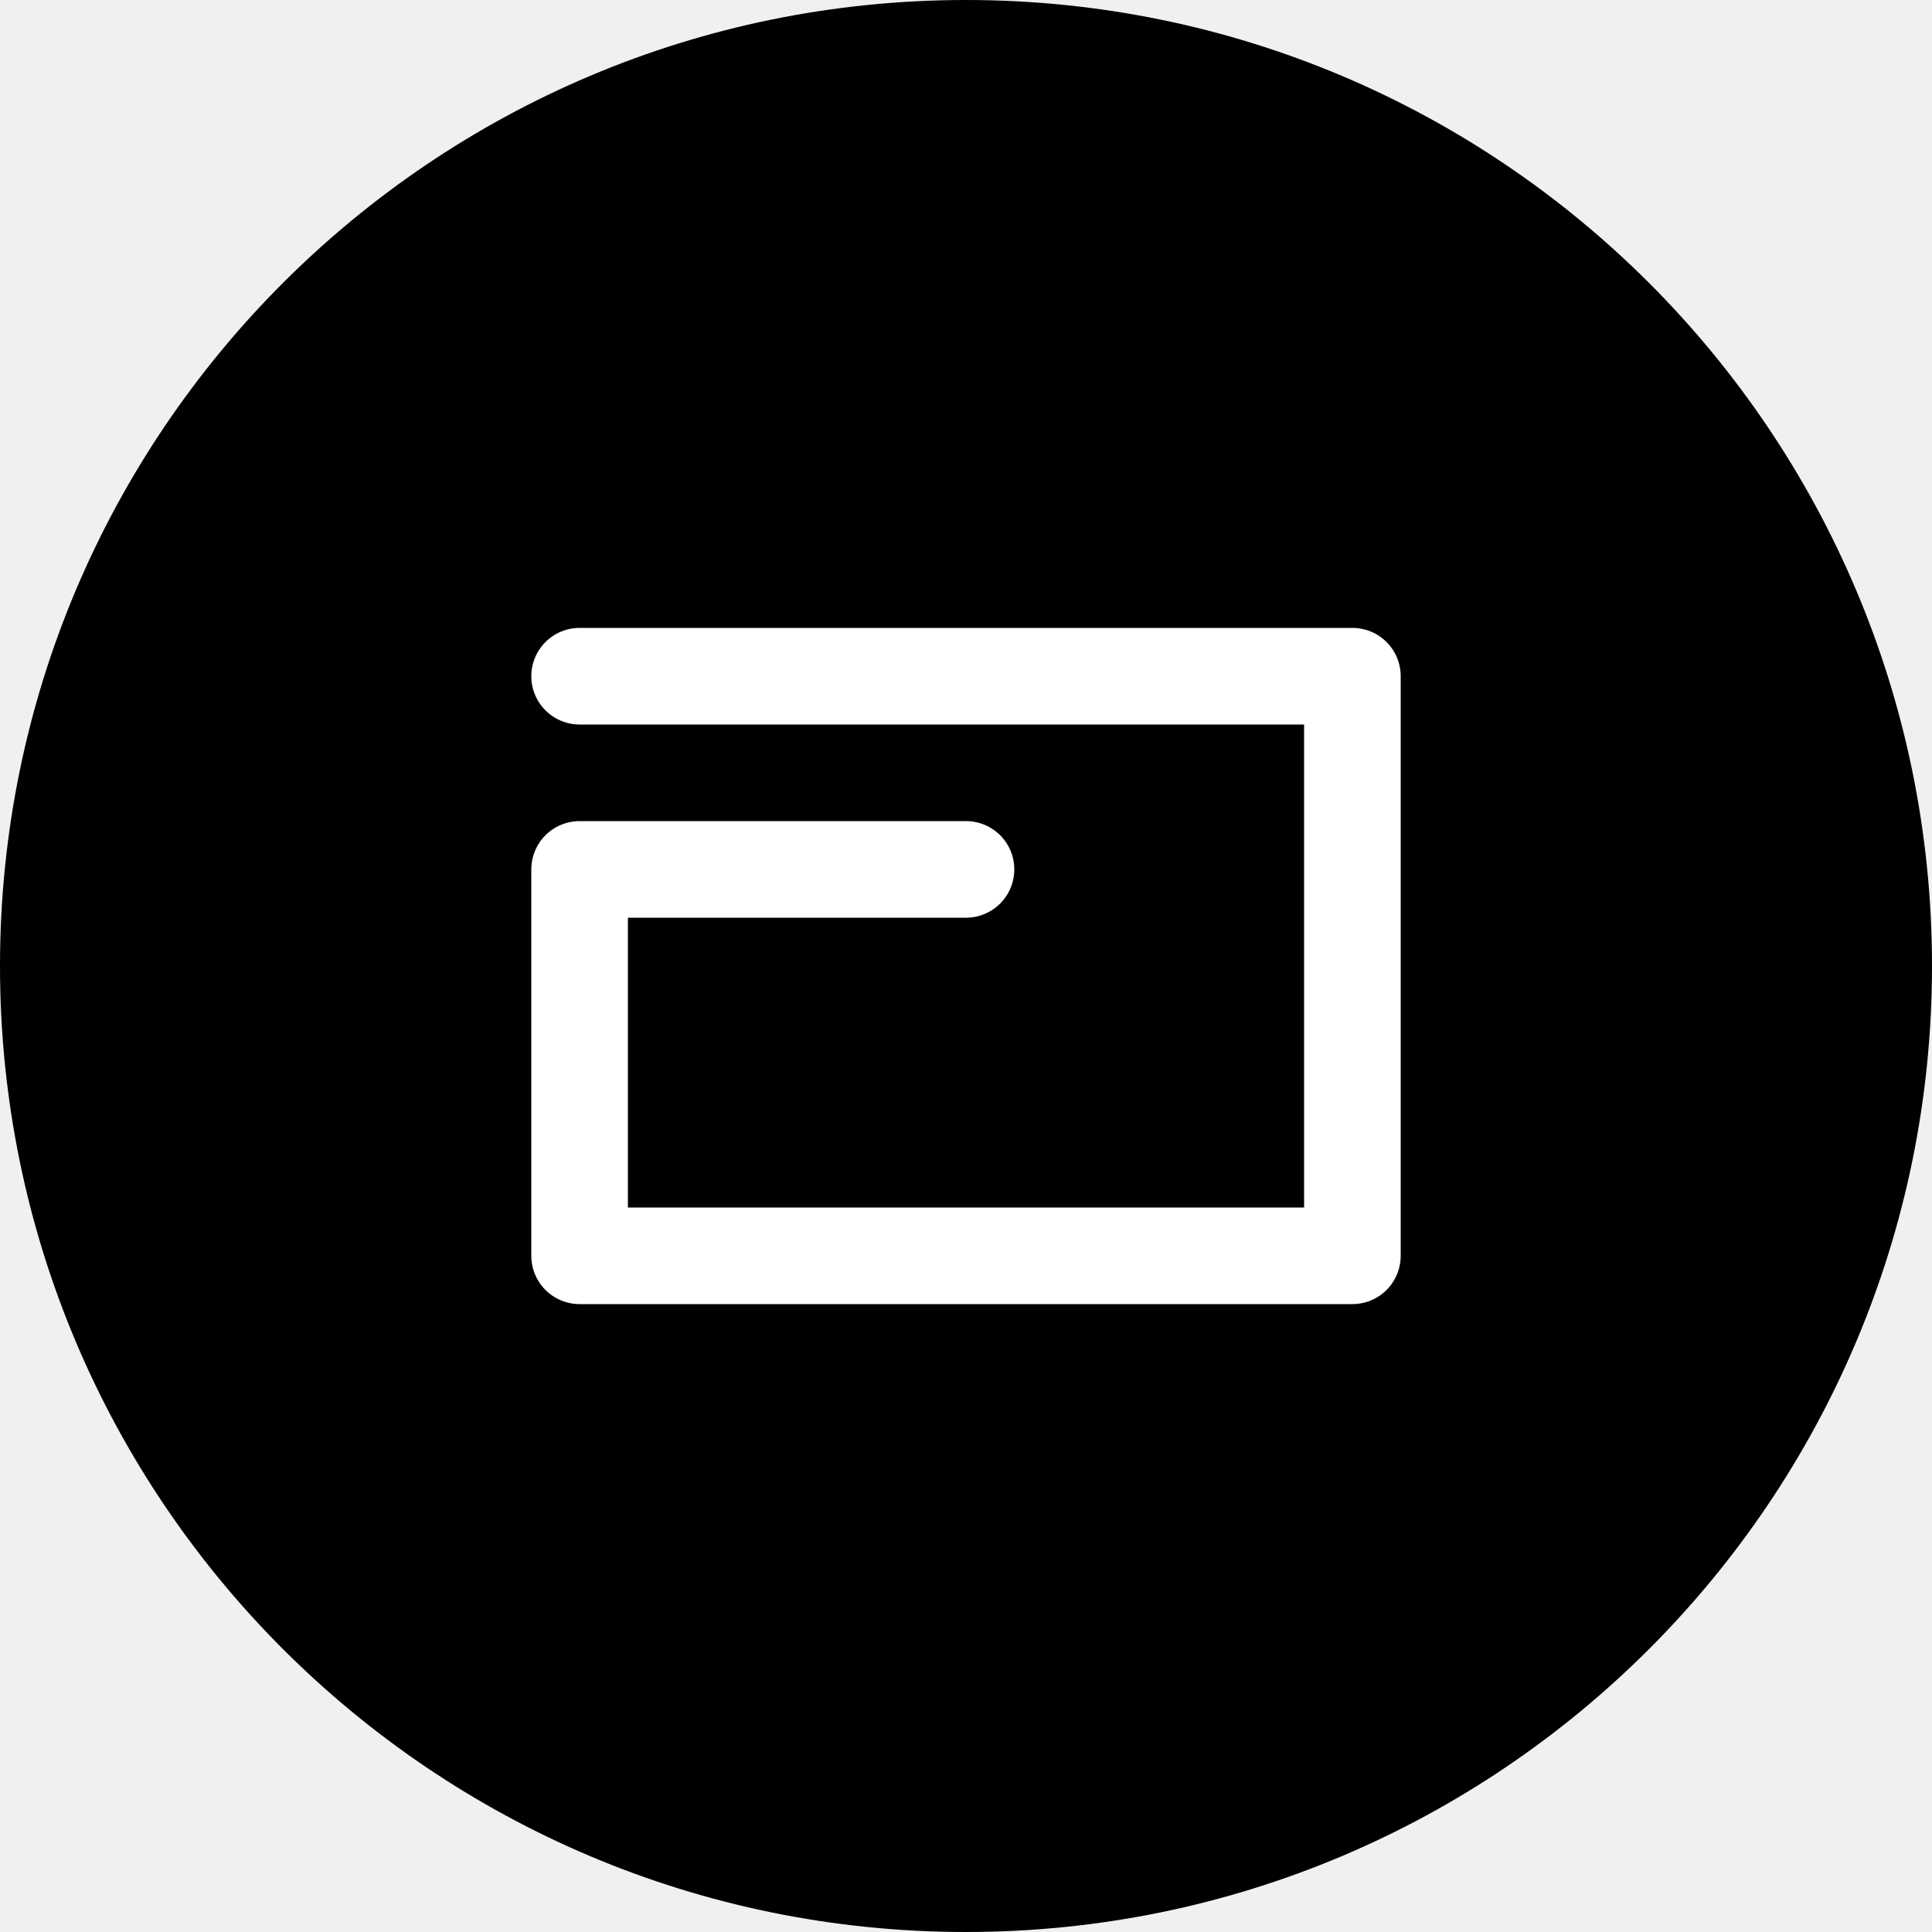
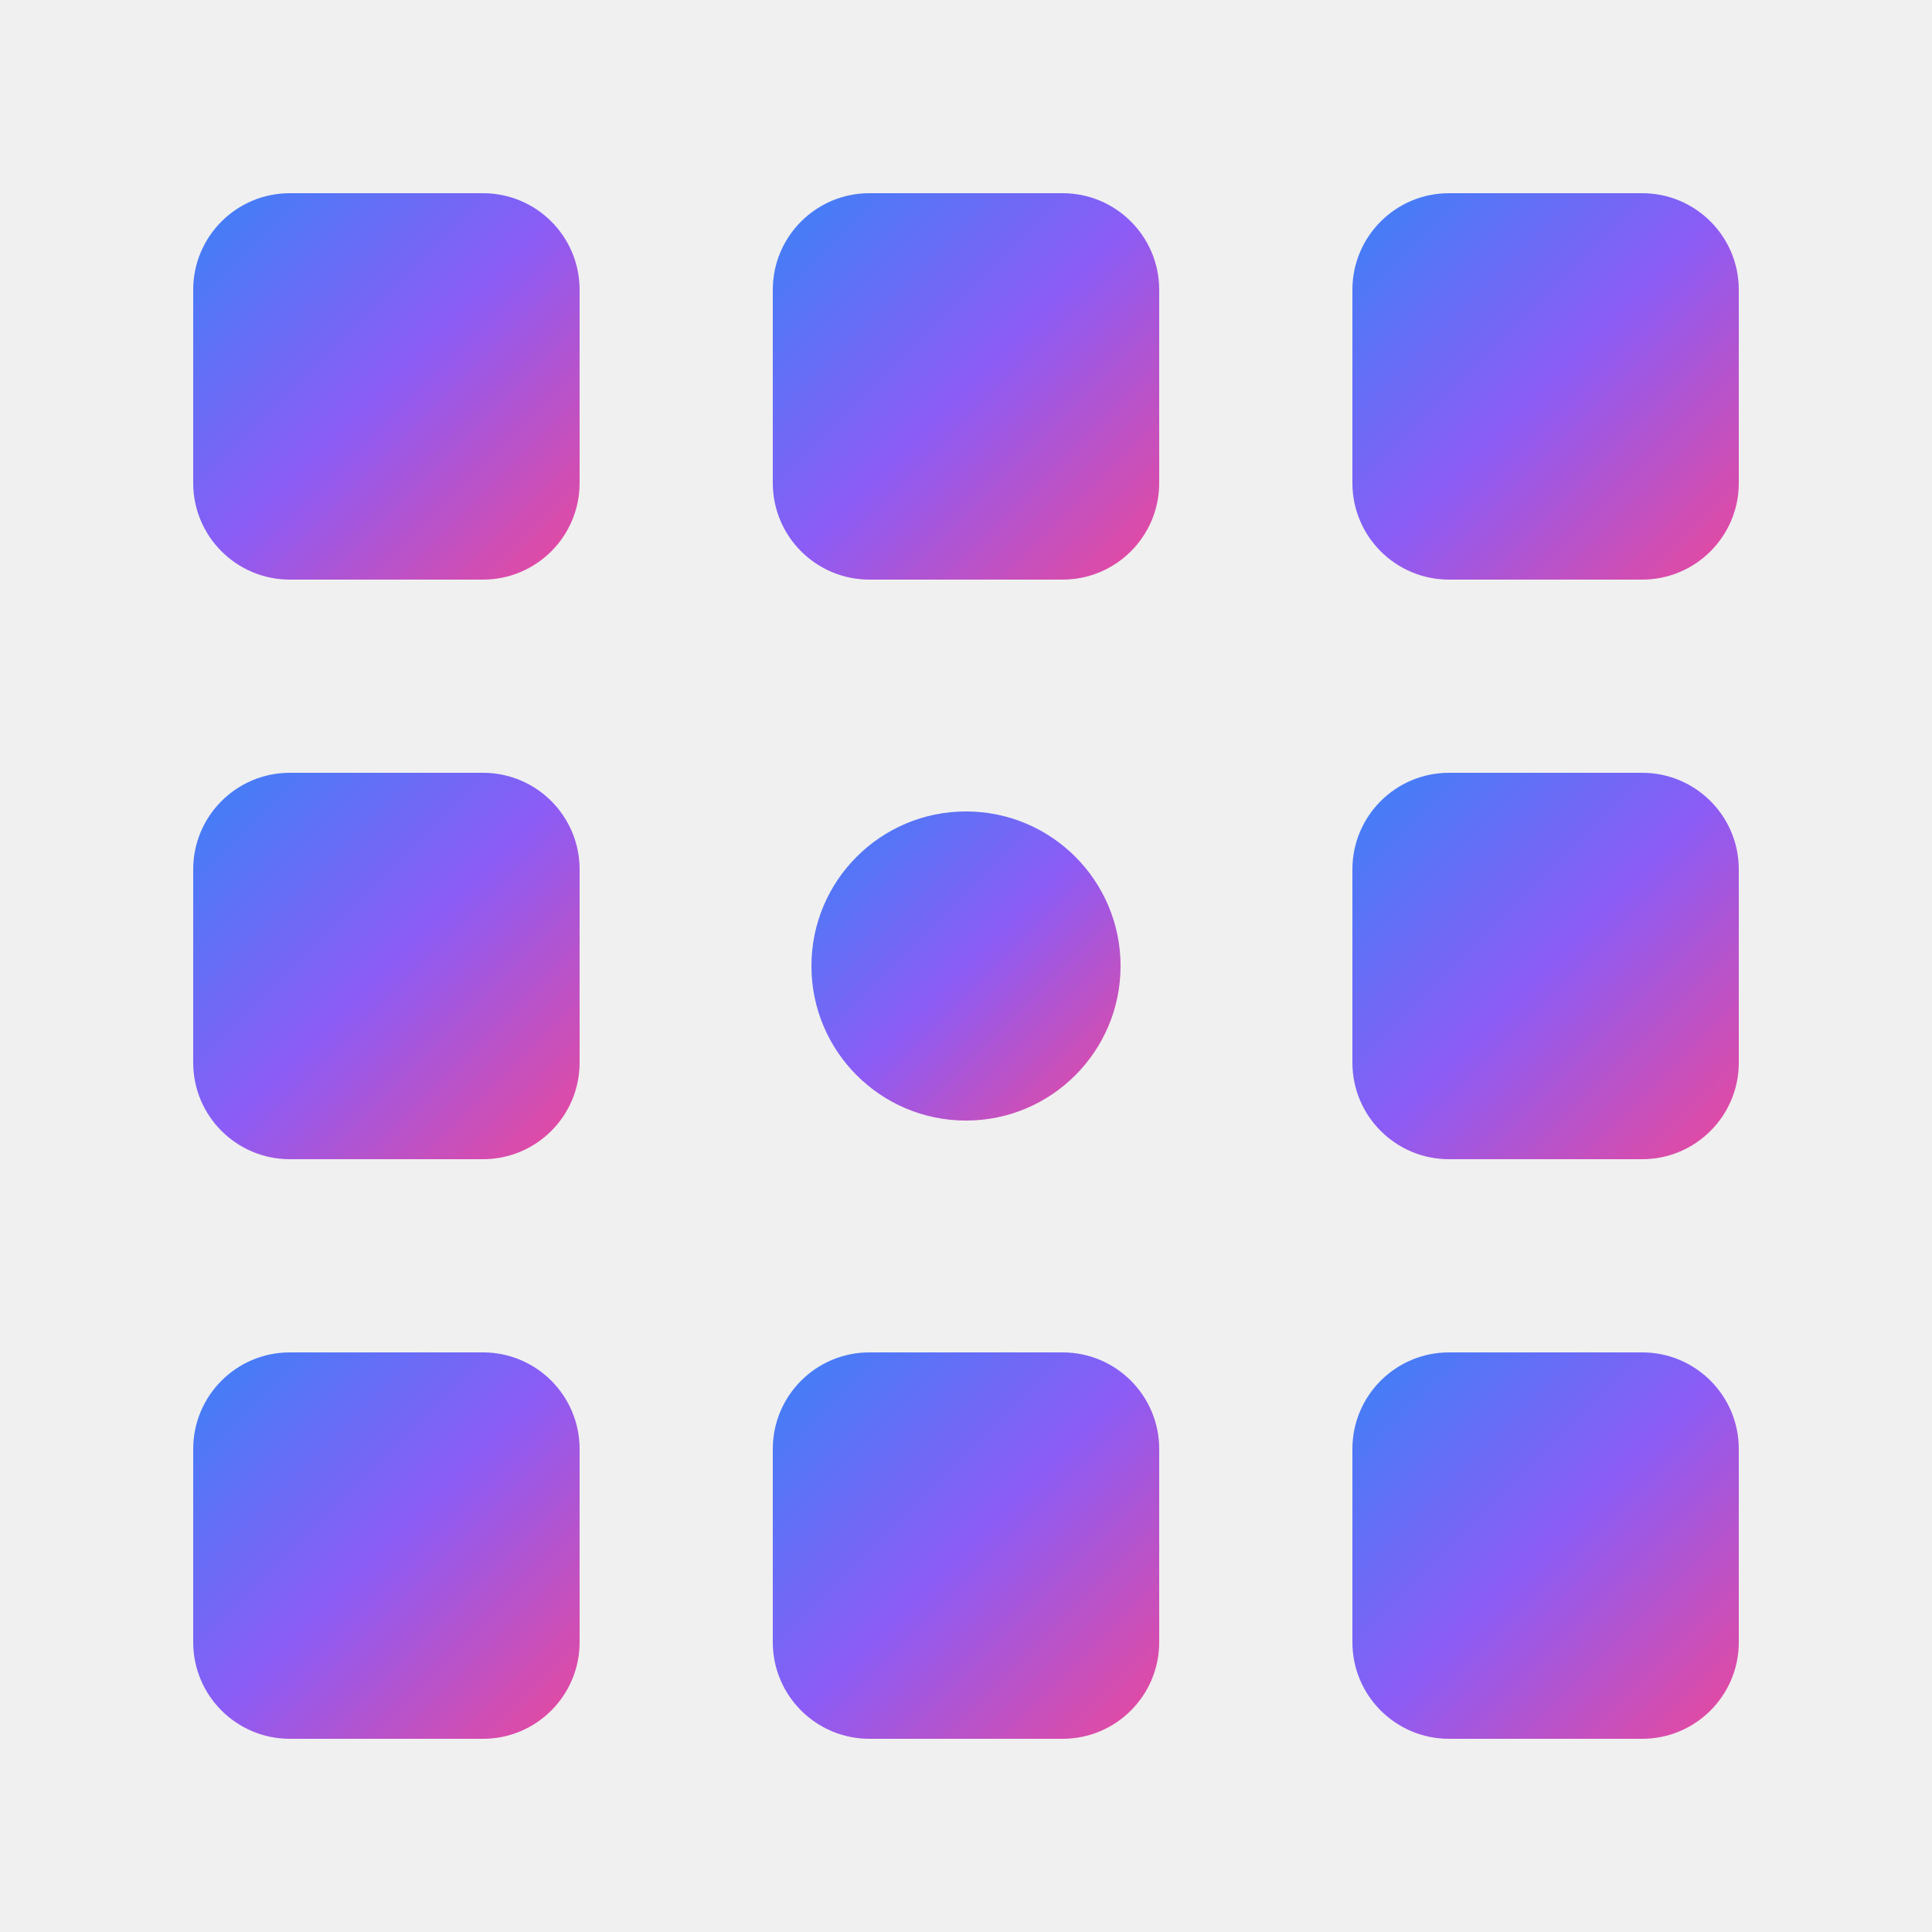
- <svg xmlns="http://www.w3.org/2000/svg" width="200" height="200" viewBox="0 0 200 200">
-   <circle cx="100" cy="100" r="100" fill="#000000" />
-   <g fill="none" stroke="#ffffff" stroke-width="10" stroke-linecap="round" stroke-linejoin="round">
-     <path d="M 60 70 L 140 70 L 140 130 L 60 130 L 60 90 L 100 90" />
-   </g>
+ <svg xmlns="http://www.w3.org/2000/svg" width="200" height="200" viewBox="0 0 100 100">
+   <defs>
+     <linearGradient id="grid-gradient" x1="0%" y1="0%" x2="100%" y2="100%">
+       <stop offset="0%" stop-color="#3b82f6">
+         <animate attributeName="stop-color" values="#3b82f6;#8b5cf6;#ec4899;#3b82f6" dur="8s" repeatCount="indefinite" />
+       </stop>
+       <stop offset="50%" stop-color="#8b5cf6">
+         <animate attributeName="stop-color" values="#8b5cf6;#ec4899;#3b82f6;#8b5cf6" dur="8s" repeatCount="indefinite" />
+       </stop>
+       <stop offset="100%" stop-color="#ec4899">
+         <animate attributeName="stop-color" values="#ec4899;#3b82f6;#8b5cf6;#ec4899" dur="8s" repeatCount="indefinite" />
+       </stop>
+     </linearGradient>
+   </defs>
+   <rect x="10" y="10" width="20" height="20" rx="5" fill="url(#grid-gradient)" />
+   <rect x="40" y="10" width="20" height="20" rx="5" fill="url(#grid-gradient)" />
+   <rect x="70" y="10" width="20" height="20" rx="5" fill="url(#grid-gradient)" />
+   <rect x="10" y="40" width="20" height="20" rx="5" fill="url(#grid-gradient)" />
+   <circle cx="50" cy="50" r="8" fill="url(#grid-gradient)" />
+   <rect x="70" y="40" width="20" height="20" rx="5" fill="url(#grid-gradient)" />
+   <rect x="10" y="70" width="20" height="20" rx="5" fill="url(#grid-gradient)" />
+   <rect x="40" y="70" width="20" height="20" rx="5" fill="url(#grid-gradient)" />
+   <rect x="70" y="70" width="20" height="20" rx="5" fill="url(#grid-gradient)" />
</svg>
